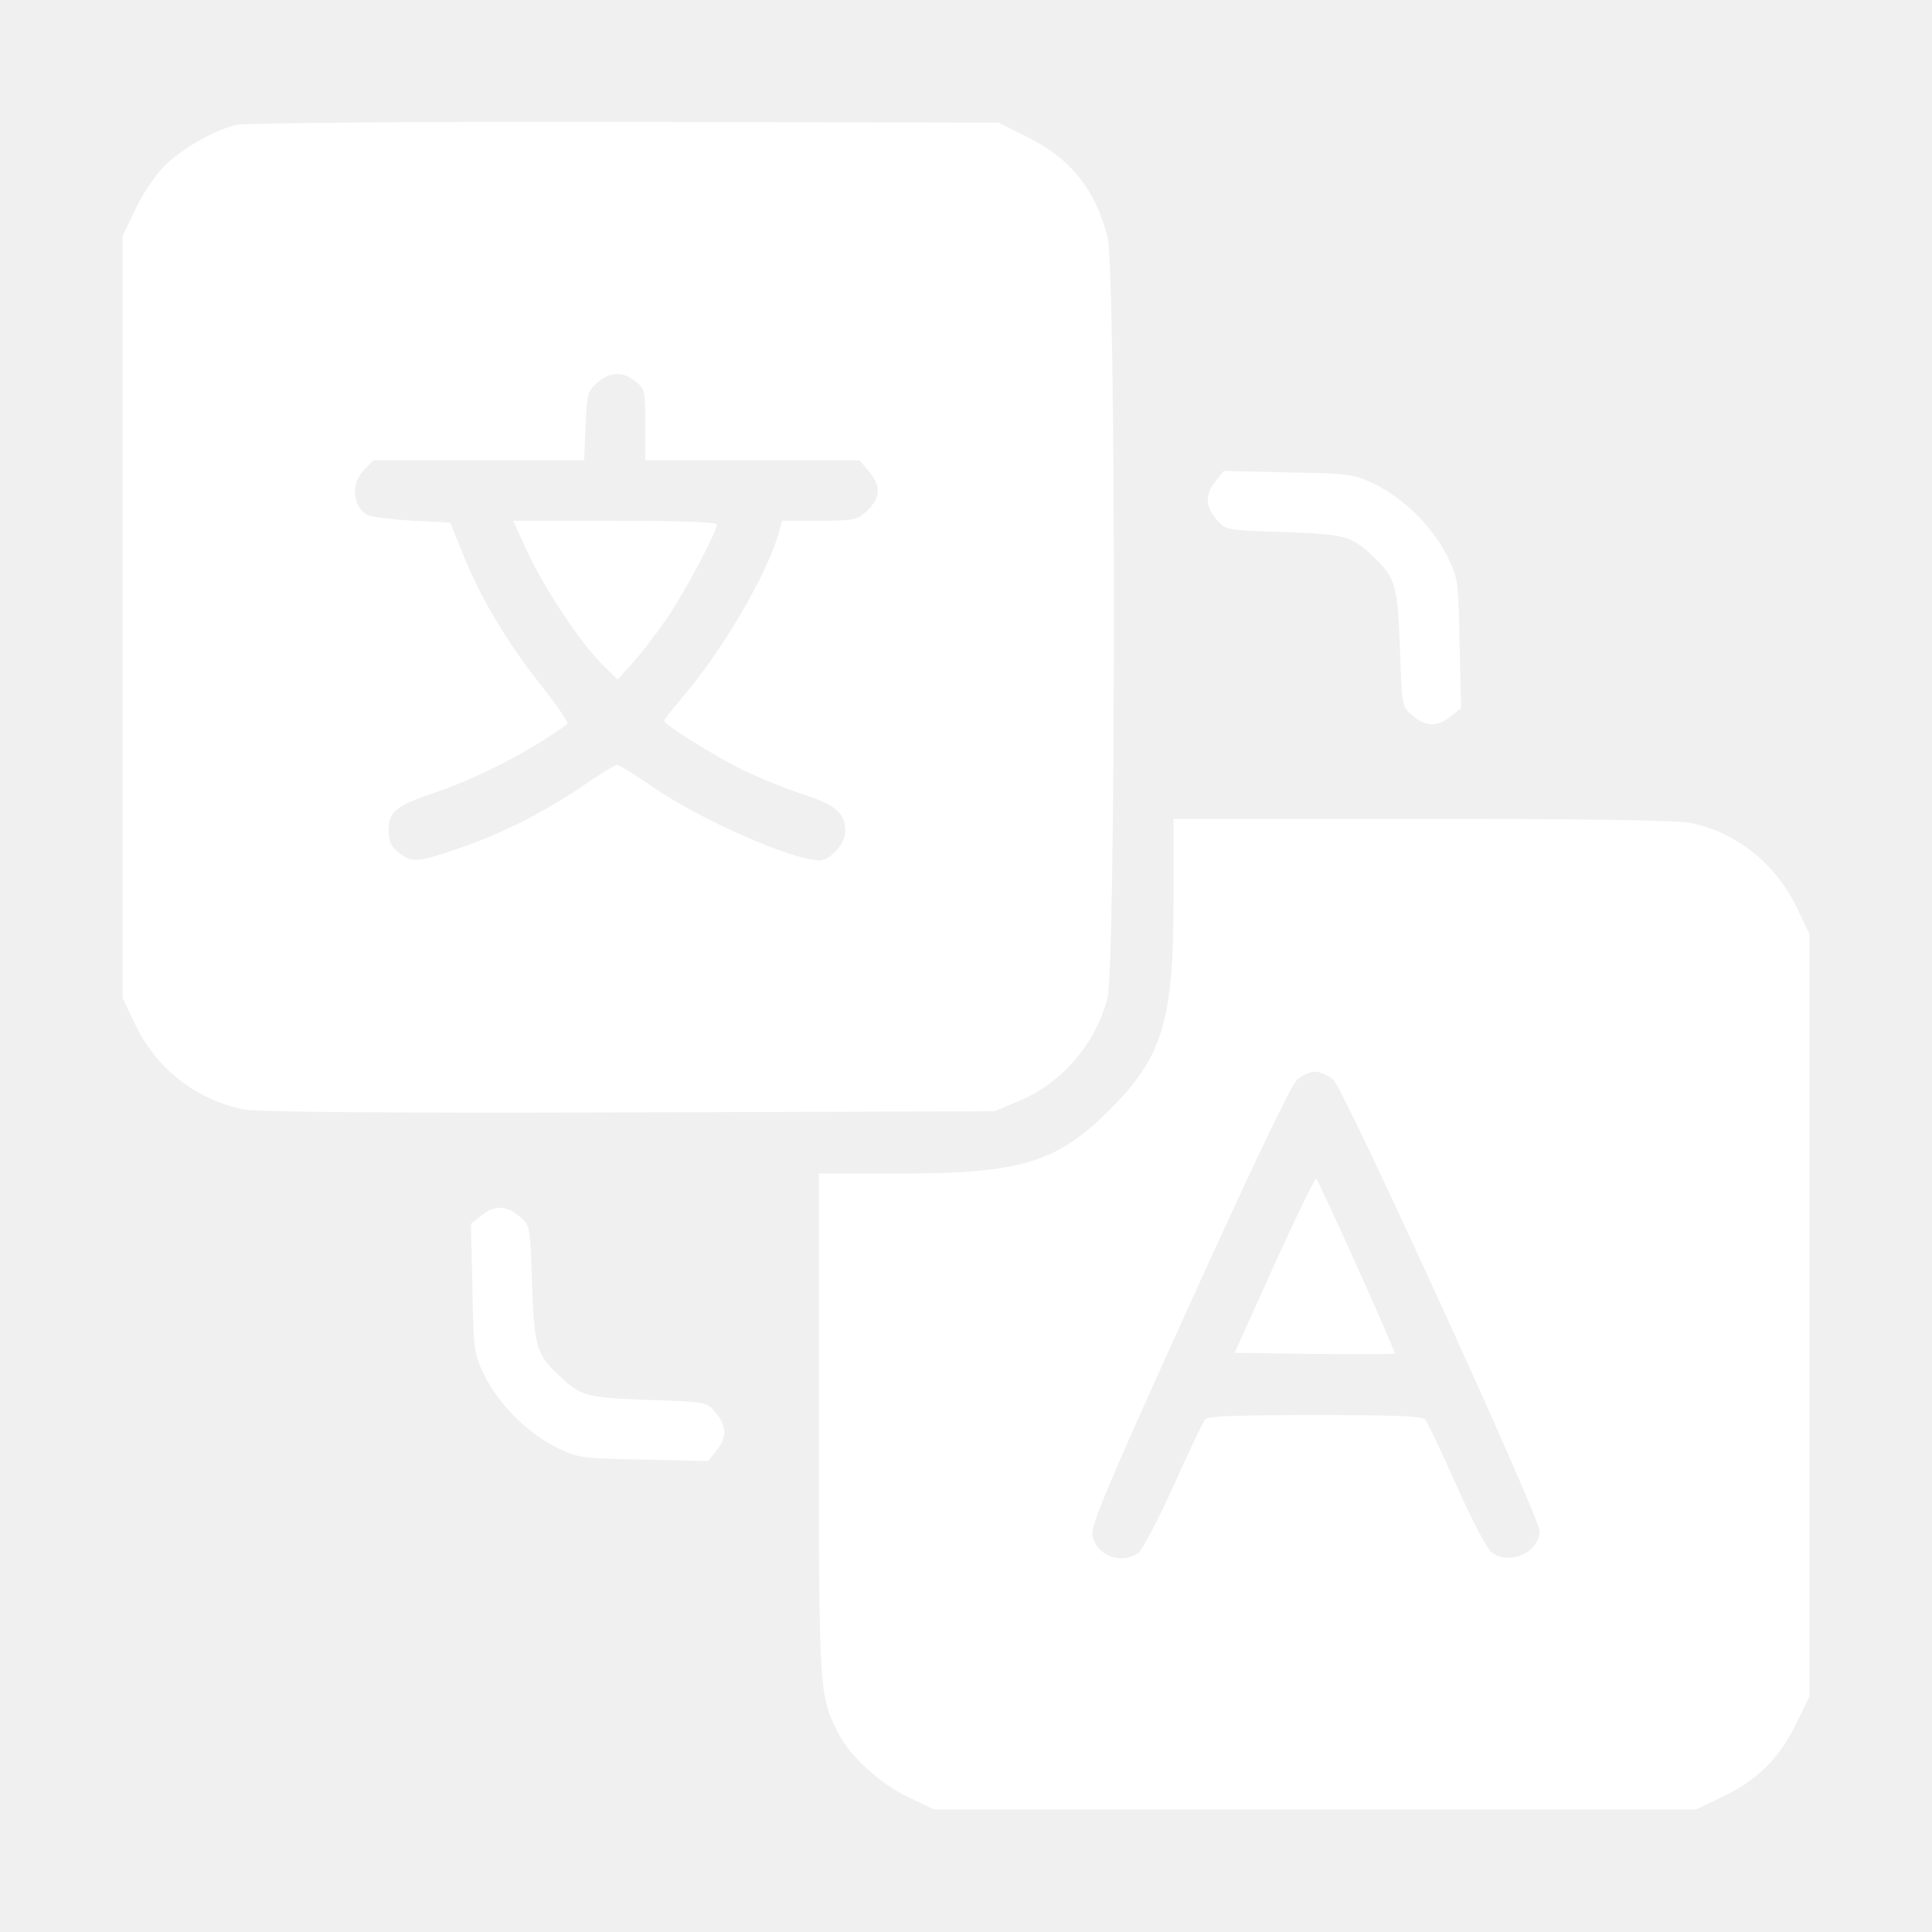
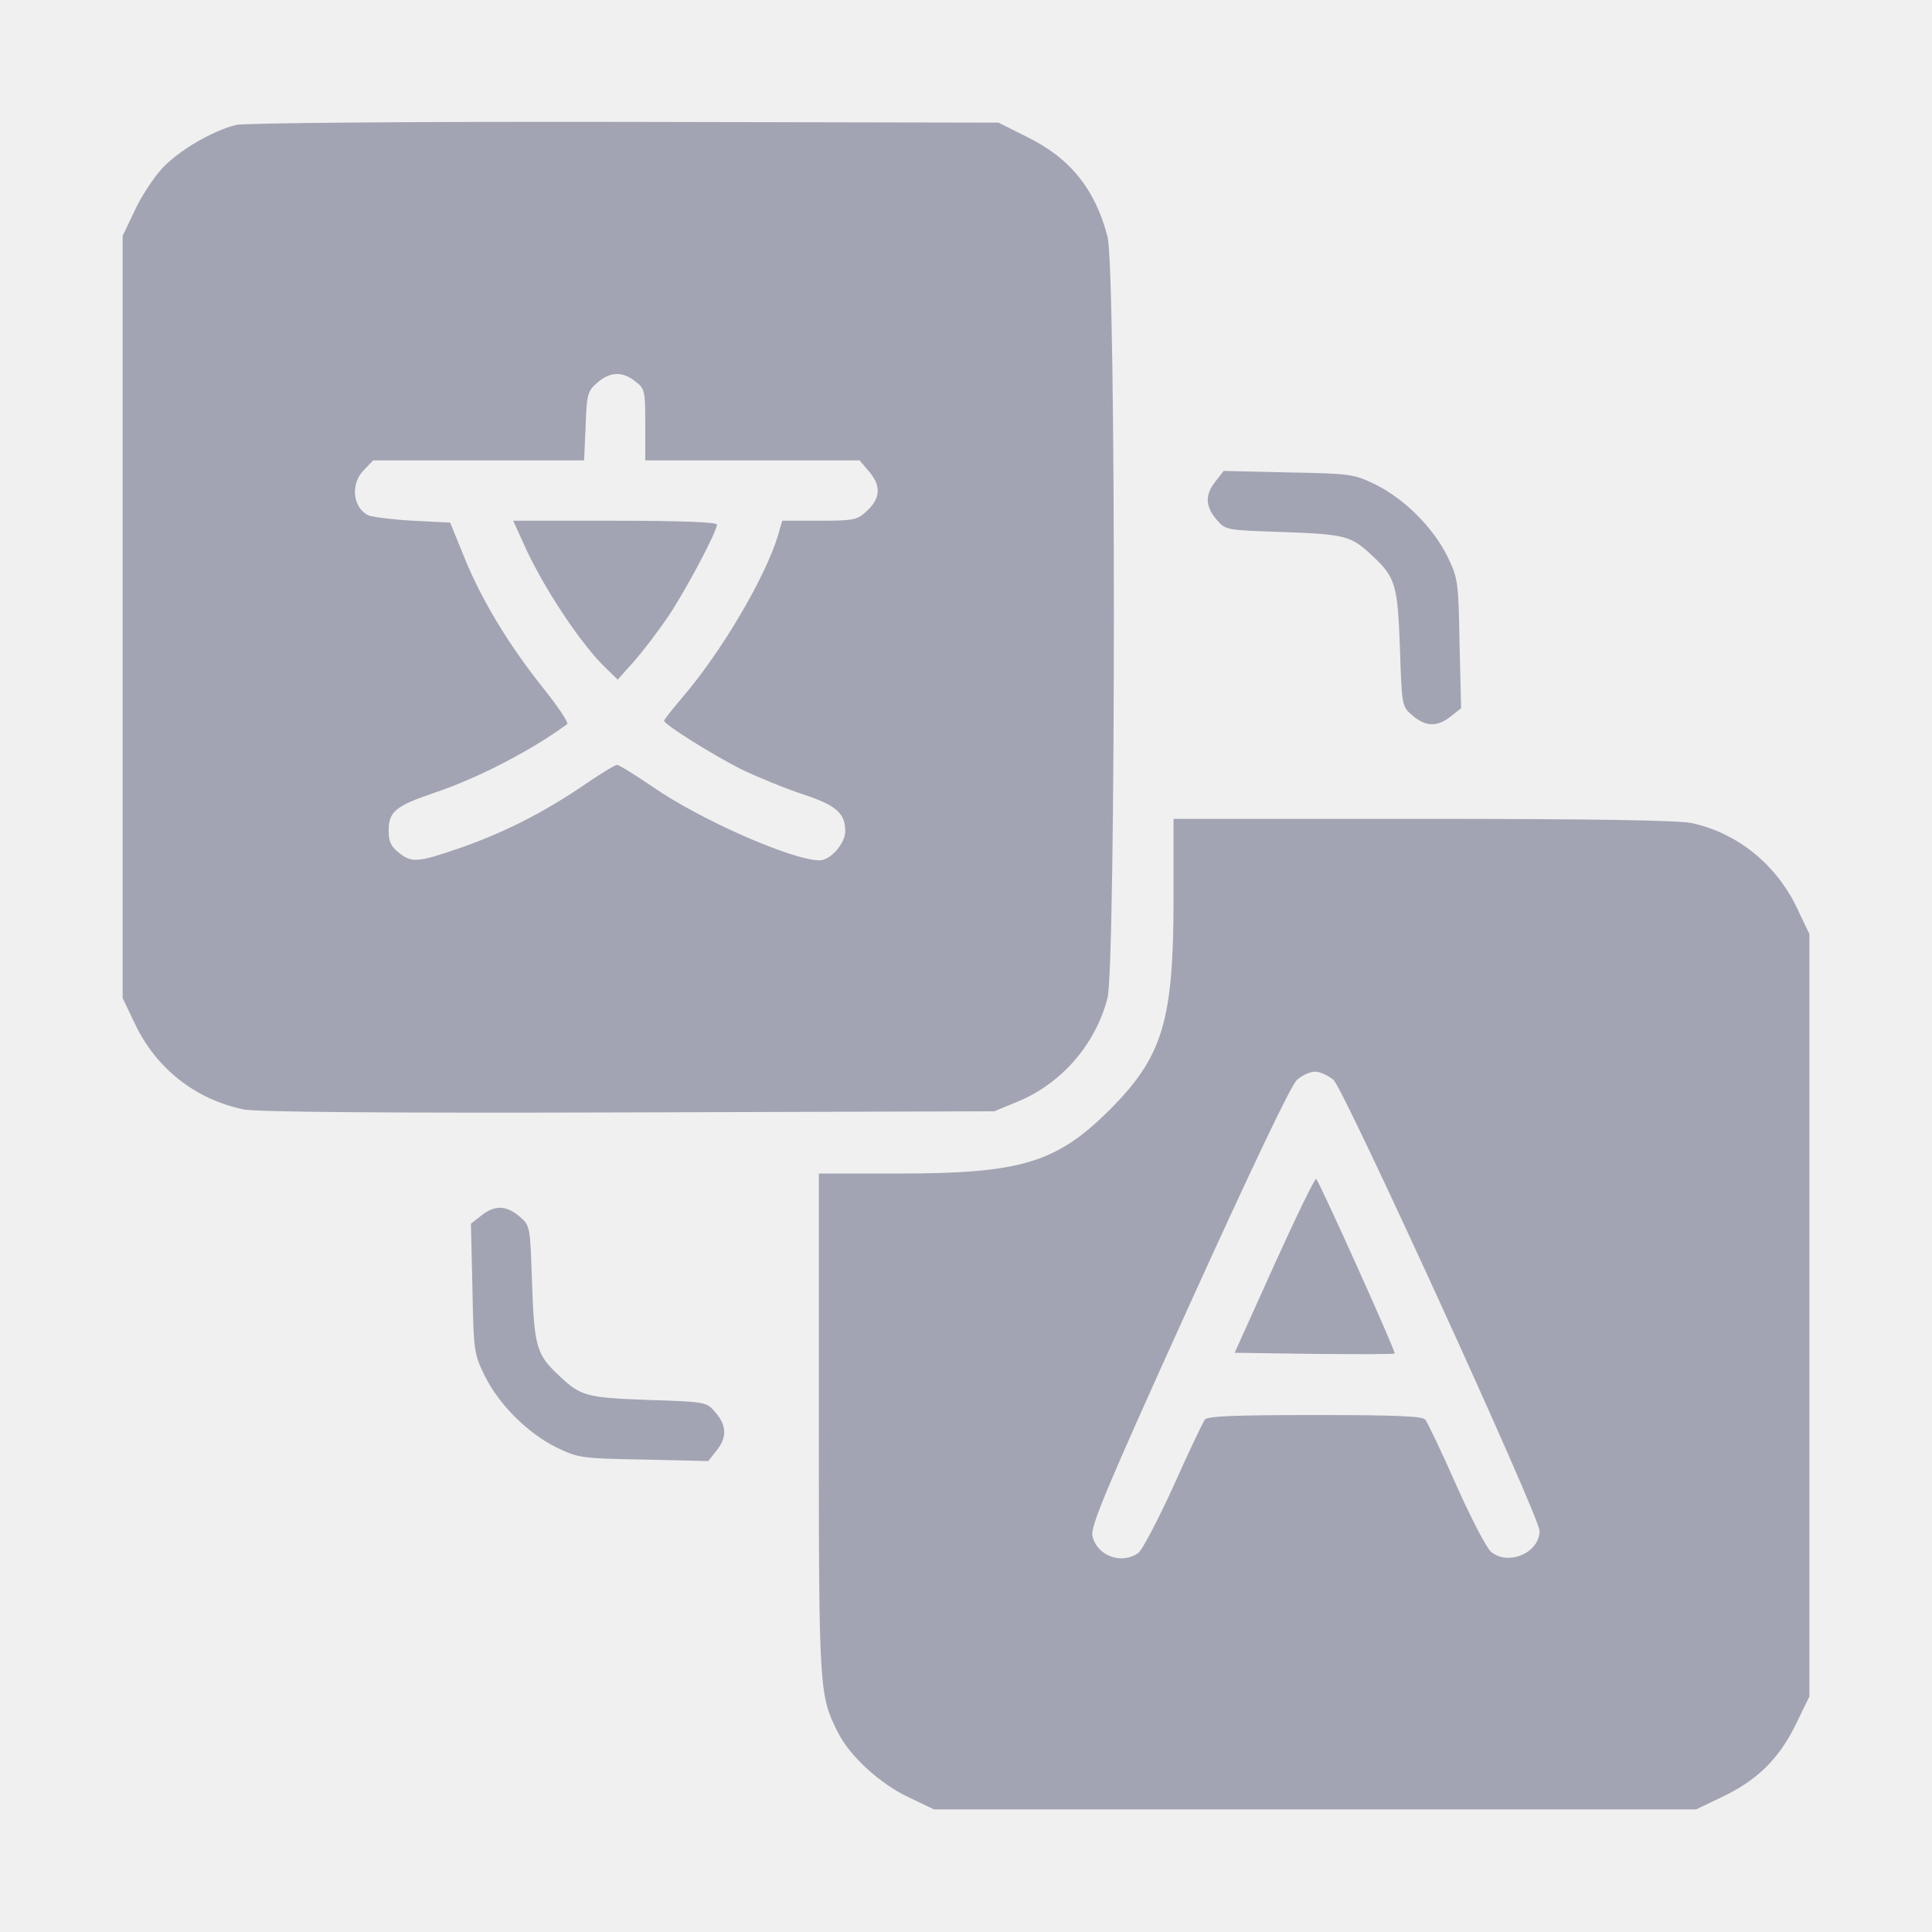
<svg xmlns="http://www.w3.org/2000/svg" version="1.0" width="30px" height="30px" viewBox="0 0 512 512" preserveAspectRatio="xMidYMid meet">
  <g transform="translate(0,512) scale(0.1,-0.1)" fill="#000000" stroke="none">
-     <path fill="#fff" d="M626 4789 c-62 -15 -153 -68 -197 -116 -22 -24 -55 -74 -72 -111 l-32 -67 0 -1010 0 -1010 32 -67 c56 -119 160 -201 288 -228 34 -7 374 -10 1020 -8 l970 3 58 24 c118 47 210 152 242 276 22 88 23 1931 0 2018 -33 126 -99 208 -213 264 l-76 38 -990 2 c-578 1 -1007 -3 -1030 -8z m1058 -680 c25 -19 26 -25 26 -115 l0 -94 284 0 284 0 27 -32 c31 -37 28 -71 -11 -105 -22 -21 -36 -23 -123 -23 l-98 0 -11 -38 c-33 -111 -150 -309 -251 -427 -28 -33 -51 -62 -51 -65 0 -10 128 -90 205 -129 44 -21 117 -51 163 -66 88 -29 112 -50 112 -98 0 -32 -39 -77 -68 -77 -72 0 -318 108 -444 196 -46 31 -87 57 -93 57 -5 0 -48 -26 -94 -58 -107 -72 -211 -124 -327 -164 -108 -37 -123 -38 -158 -10 -20 16 -26 29 -26 58 0 50 18 65 121 100 116 39 257 112 352 182 5 3 -24 46 -63 95 -91 114 -163 232 -210 348 l-37 91 -99 5 c-54 3 -107 10 -117 14 -43 20 -49 85 -12 121 l24 25 280 0 279 0 4 91 c3 85 5 92 31 115 34 29 66 31 101 3z" />
-     <path fill="#fff" d="M1386 3683 c49 -113 154 -272 222 -336 l29 -28 43 48 c23 26 64 80 90 118 47 70 130 226 130 245 0 6 -93 10 -270 10 l-270 0 26 -57z" />
-     <path fill="#fff" d="M3221 3844 c-28 -35 -27 -66 3 -101 24 -28 25 -28 178 -33 164 -6 179 -10 236 -64 60 -56 66 -76 72 -244 5 -153 5 -154 33 -178 35 -30 66 -31 101 -3 l28 22 -4 171 c-3 165 -4 173 -32 231 -38 77 -114 153 -191 191 -58 28 -66 29 -231 32 l-171 4 -22 -28z" />
-     <path fill="#fff" d="M3110 2738 c0 -325 -29 -418 -169 -559 -141 -140 -234 -169 -558 -169 l-213 0 0 -663 c0 -709 1 -720 51 -819 32 -63 111 -135 187 -171 l67 -32 1010 0 1010 0 67 32 c93 44 151 100 196 191 l37 76 0 1010 0 1011 -32 67 c-55 117 -159 201 -281 227 -36 7 -262 11 -712 11 l-660 0 0 -212z m424 -480 c29 -27 546 -1158 546 -1195 0 -58 -83 -94 -129 -55 -11 9 -53 89 -92 177 -39 88 -76 166 -82 173 -7 9 -78 12 -292 12 -214 0 -285 -3 -292 -12 -5 -7 -43 -86 -83 -176 -41 -90 -83 -170 -94 -178 -45 -31 -109 -7 -121 46 -5 25 36 124 255 607 163 359 271 587 287 601 13 12 35 22 48 22 13 0 35 -10 49 -22z" />
-     <path fill="#fff" d="M3377 1768 l-105 -233 210 -3 c116 -1 212 -1 214 1 4 4 -199 454 -208 463 -3 3 -53 -100 -111 -228z" />
-     <path fill="#fff" d="M1276 1899 l-28 -22 4 -171 c3 -165 4 -173 32 -231 38 -77 114 -153 191 -191 58 -28 66 -29 231 -32 l171 -4 22 28 c28 35 27 66 -3 101 -24 28 -25 28 -178 33 -164 6 -179 10 -236 64 -60 56 -66 76 -72 244 -5 153 -5 154 -33 178 -35 30 -66 31 -101 3z" />
+     <path fill="#a2a4b3" d="M626 4789 c-62 -15 -153 -68 -197 -116 -22 -24 -55 -74 -72 -111 l-32 -67 0 -1010 0 -1010 32 -67 c56 -119 160 -201 288 -228 34 -7 374 -10 1020 -8 l970 3 58 24 c118 47 210 152 242 276 22 88 23 1931 0 2018 -33 126 -99 208 -213 264 l-76 38 -990 2 c-578 1 -1007 -3 -1030 -8z m1058 -680 c25 -19 26 -25 26 -115 l0 -94 284 0 284 0 27 -32 c31 -37 28 -71 -11 -105 -22 -21 -36 -23 -123 -23 l-98 0 -11 -38 c-33 -111 -150 -309 -251 -427 -28 -33 -51 -62 -51 -65 0 -10 128 -90 205 -129 44 -21 117 -51 163 -66 88 -29 112 -50 112 -98 0 -32 -39 -77 -68 -77 -72 0 -318 108 -444 196 -46 31 -87 57 -93 57 -5 0 -48 -26 -94 -58 -107 -72 -211 -124 -327 -164 -108 -37 -123 -38 -158 -10 -20 16 -26 29 -26 58 0 50 18 65 121 100 116 39 257 112 352 182 5 3 -24 46 -63 95 -91 114 -163 232 -210 348 l-37 91 -99 5 c-54 3 -107 10 -117 14 -43 20 -49 85 -12 121 l24 25 280 0 279 0 4 91 c3 85 5 92 31 115 34 29 66 31 101 3z" />
+     <path fill="#a2a4b3" d="M1386 3683 c49 -113 154 -272 222 -336 l29 -28 43 48 c23 26 64 80 90 118 47 70 130 226 130 245 0 6 -93 10 -270 10 l-270 0 26 -57z" />
+     <path fill="#a2a4b3" d="M3221 3844 c-28 -35 -27 -66 3 -101 24 -28 25 -28 178 -33 164 -6 179 -10 236 -64 60 -56 66 -76 72 -244 5 -153 5 -154 33 -178 35 -30 66 -31 101 -3 l28 22 -4 171 c-3 165 -4 173 -32 231 -38 77 -114 153 -191 191 -58 28 -66 29 -231 32 l-171 4 -22 -28z" />
+     <path fill="#a2a4b3" d="M3110 2738 c0 -325 -29 -418 -169 -559 -141 -140 -234 -169 -558 -169 l-213 0 0 -663 c0 -709 1 -720 51 -819 32 -63 111 -135 187 -171 l67 -32 1010 0 1010 0 67 32 c93 44 151 100 196 191 l37 76 0 1010 0 1011 -32 67 c-55 117 -159 201 -281 227 -36 7 -262 11 -712 11 l-660 0 0 -212z m424 -480 c29 -27 546 -1158 546 -1195 0 -58 -83 -94 -129 -55 -11 9 -53 89 -92 177 -39 88 -76 166 -82 173 -7 9 -78 12 -292 12 -214 0 -285 -3 -292 -12 -5 -7 -43 -86 -83 -176 -41 -90 -83 -170 -94 -178 -45 -31 -109 -7 -121 46 -5 25 36 124 255 607 163 359 271 587 287 601 13 12 35 22 48 22 13 0 35 -10 49 -22z" />
+     <path fill="#a2a4b3" d="M3377 1768 l-105 -233 210 -3 c116 -1 212 -1 214 1 4 4 -199 454 -208 463 -3 3 -53 -100 -111 -228z" />
+     <path fill="#a2a4b3" d="M1276 1899 l-28 -22 4 -171 c3 -165 4 -173 32 -231 38 -77 114 -153 191 -191 58 -28 66 -29 231 -32 l171 -4 22 28 c28 35 27 66 -3 101 -24 28 -25 28 -178 33 -164 6 -179 10 -236 64 -60 56 -66 76 -72 244 -5 153 -5 154 -33 178 -35 30 -66 31 -101 3z" />
  </g>
</svg>
